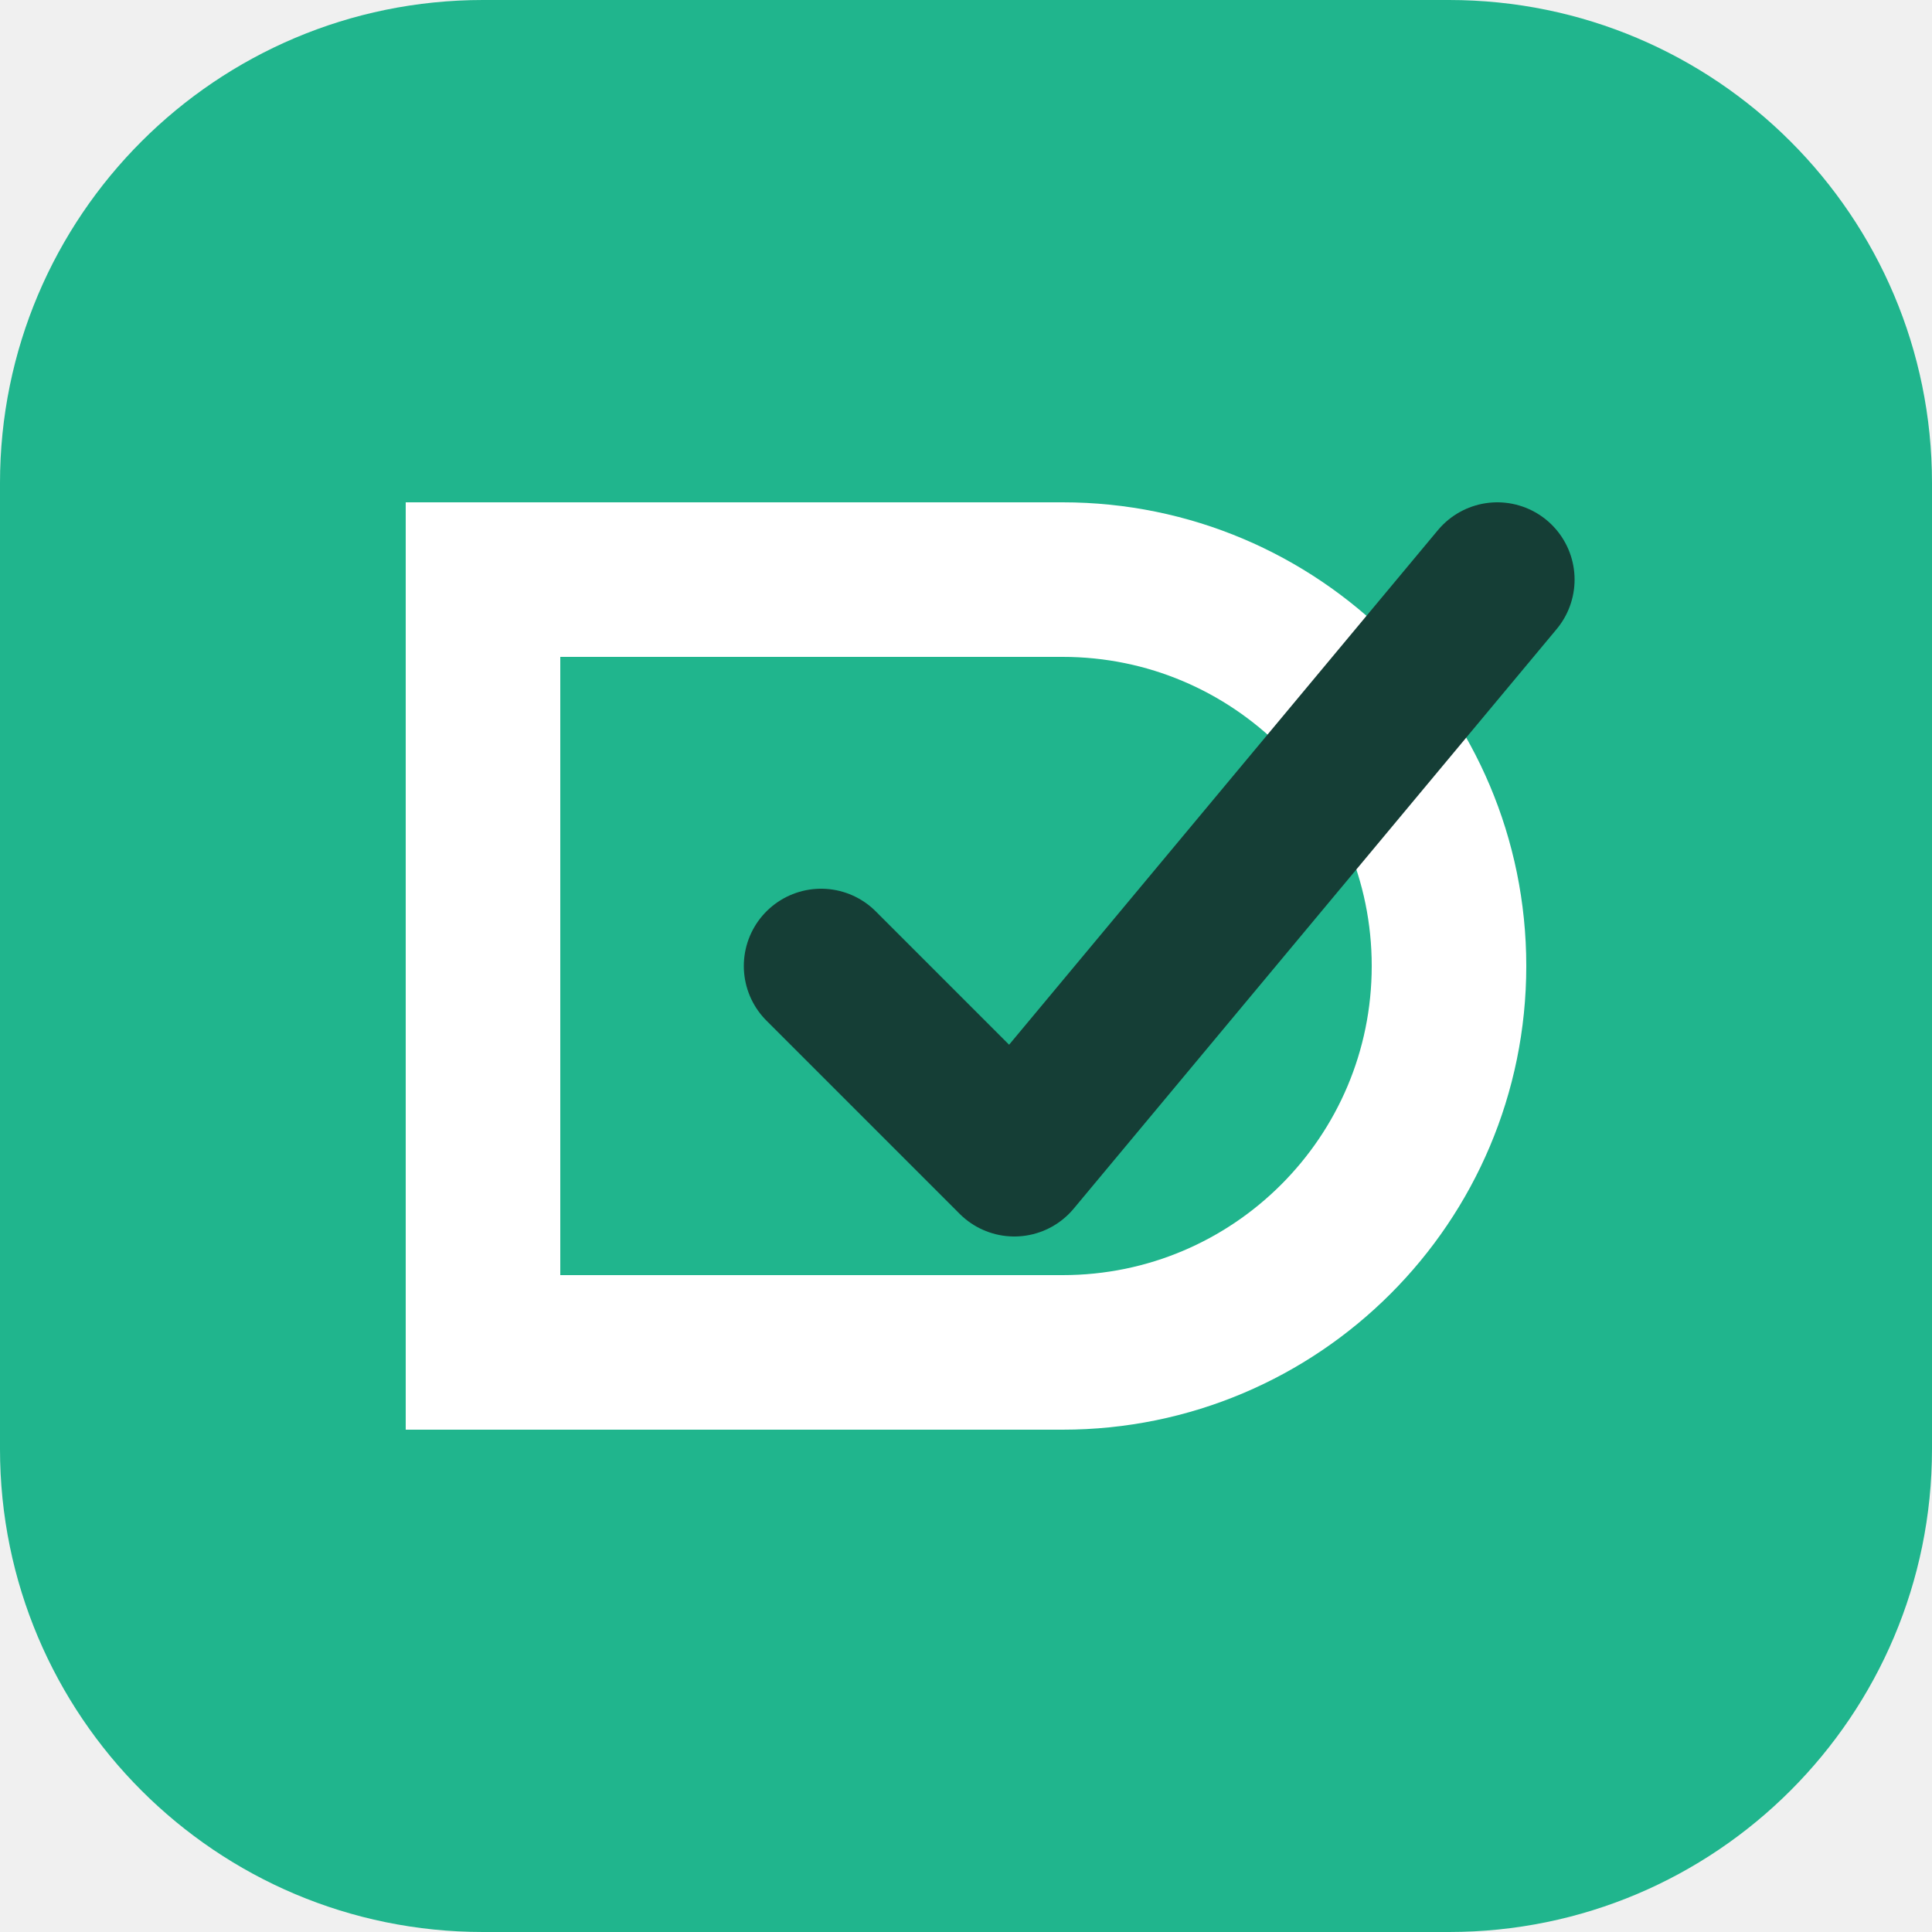
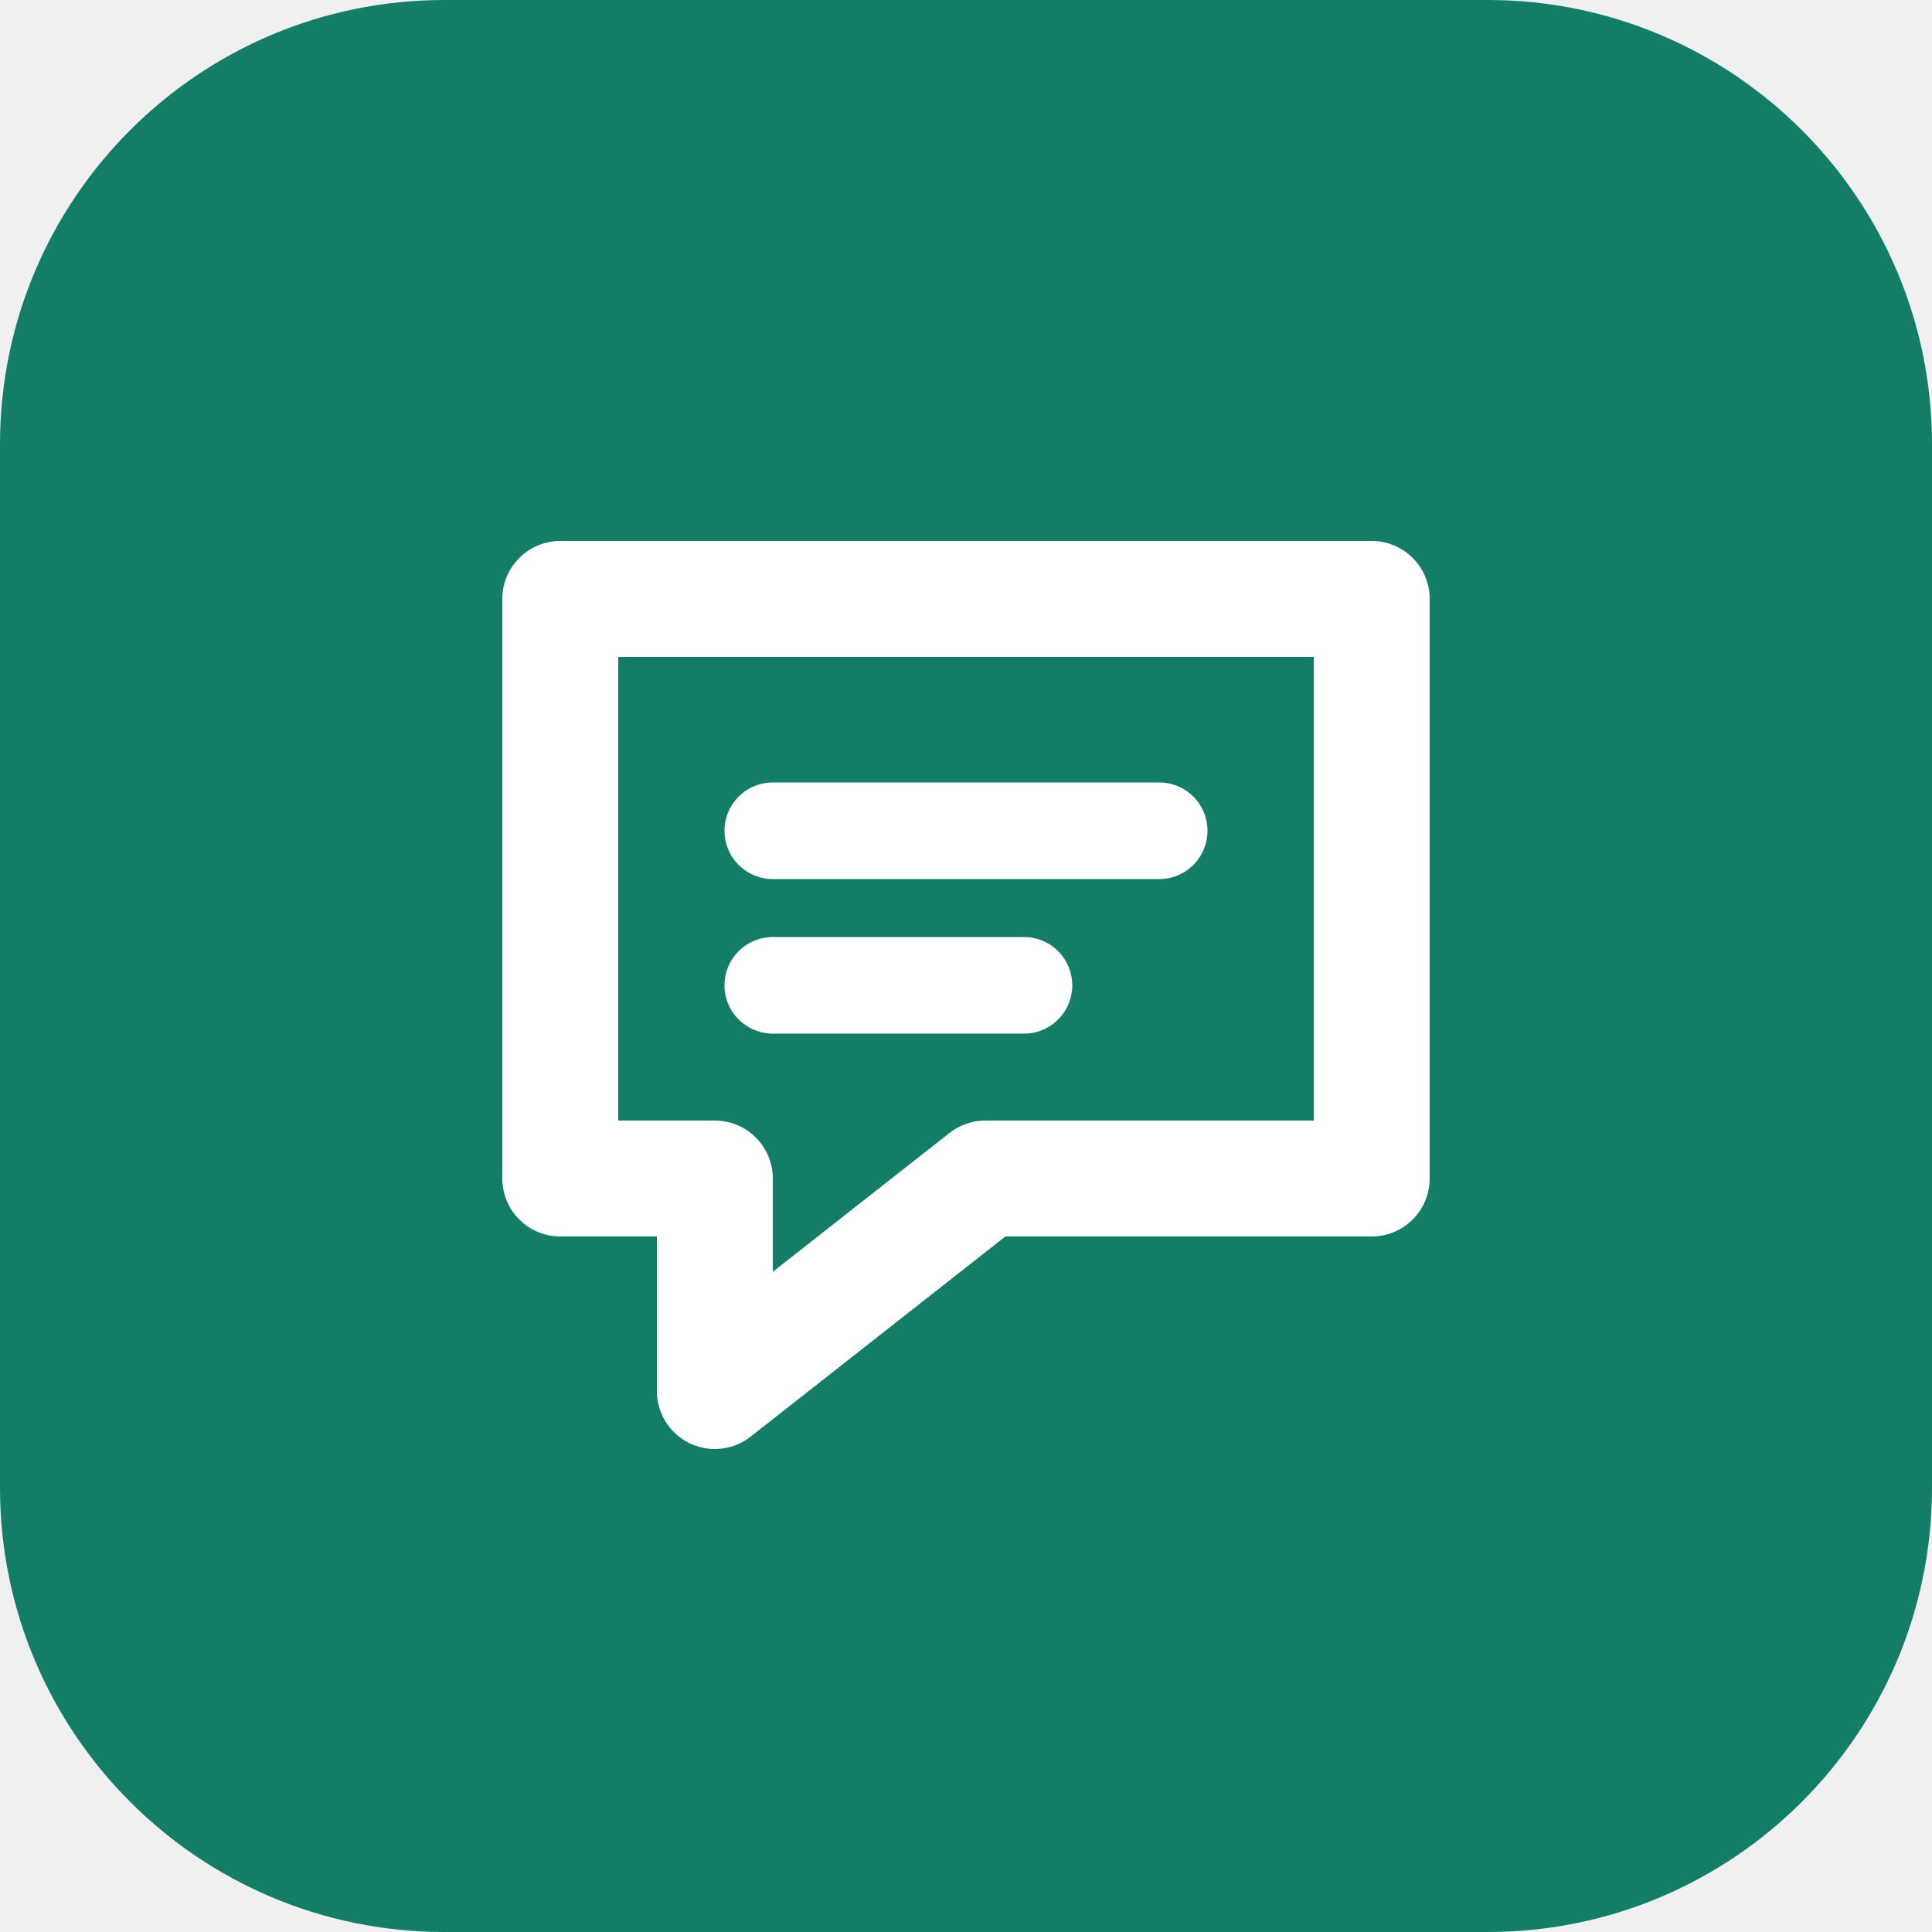
- <svg xmlns="http://www.w3.org/2000/svg" viewBox="0 0 40 40">
-   <rect width="40" height="40" rx="10" fill="#20b58d" />
-   <path d="M10 12h12a8 8 0 0 1 0 16H10V12Z" fill="none" stroke="white" stroke-width="3.2" />
-   <path d="m17 20 4 4 10-12" fill="none" stroke="#153e36" stroke-width="3.2" stroke-linecap="round" stroke-linejoin="round" />
+ <svg xmlns="http://www.w3.org/2000/svg" viewBox="0 0 100 100">
+   <rect width="100" height="100" rx="23" fill="#147d68" />
+   <path d="M29 31h42v30H51L37 72V61h-8V31Z" fill="none" stroke="#fff" stroke-width="6" stroke-linejoin="round" />
+   <path d="M40 43h20M40 51h13" stroke="#fff" stroke-width="5" stroke-linecap="round" />
</svg>
